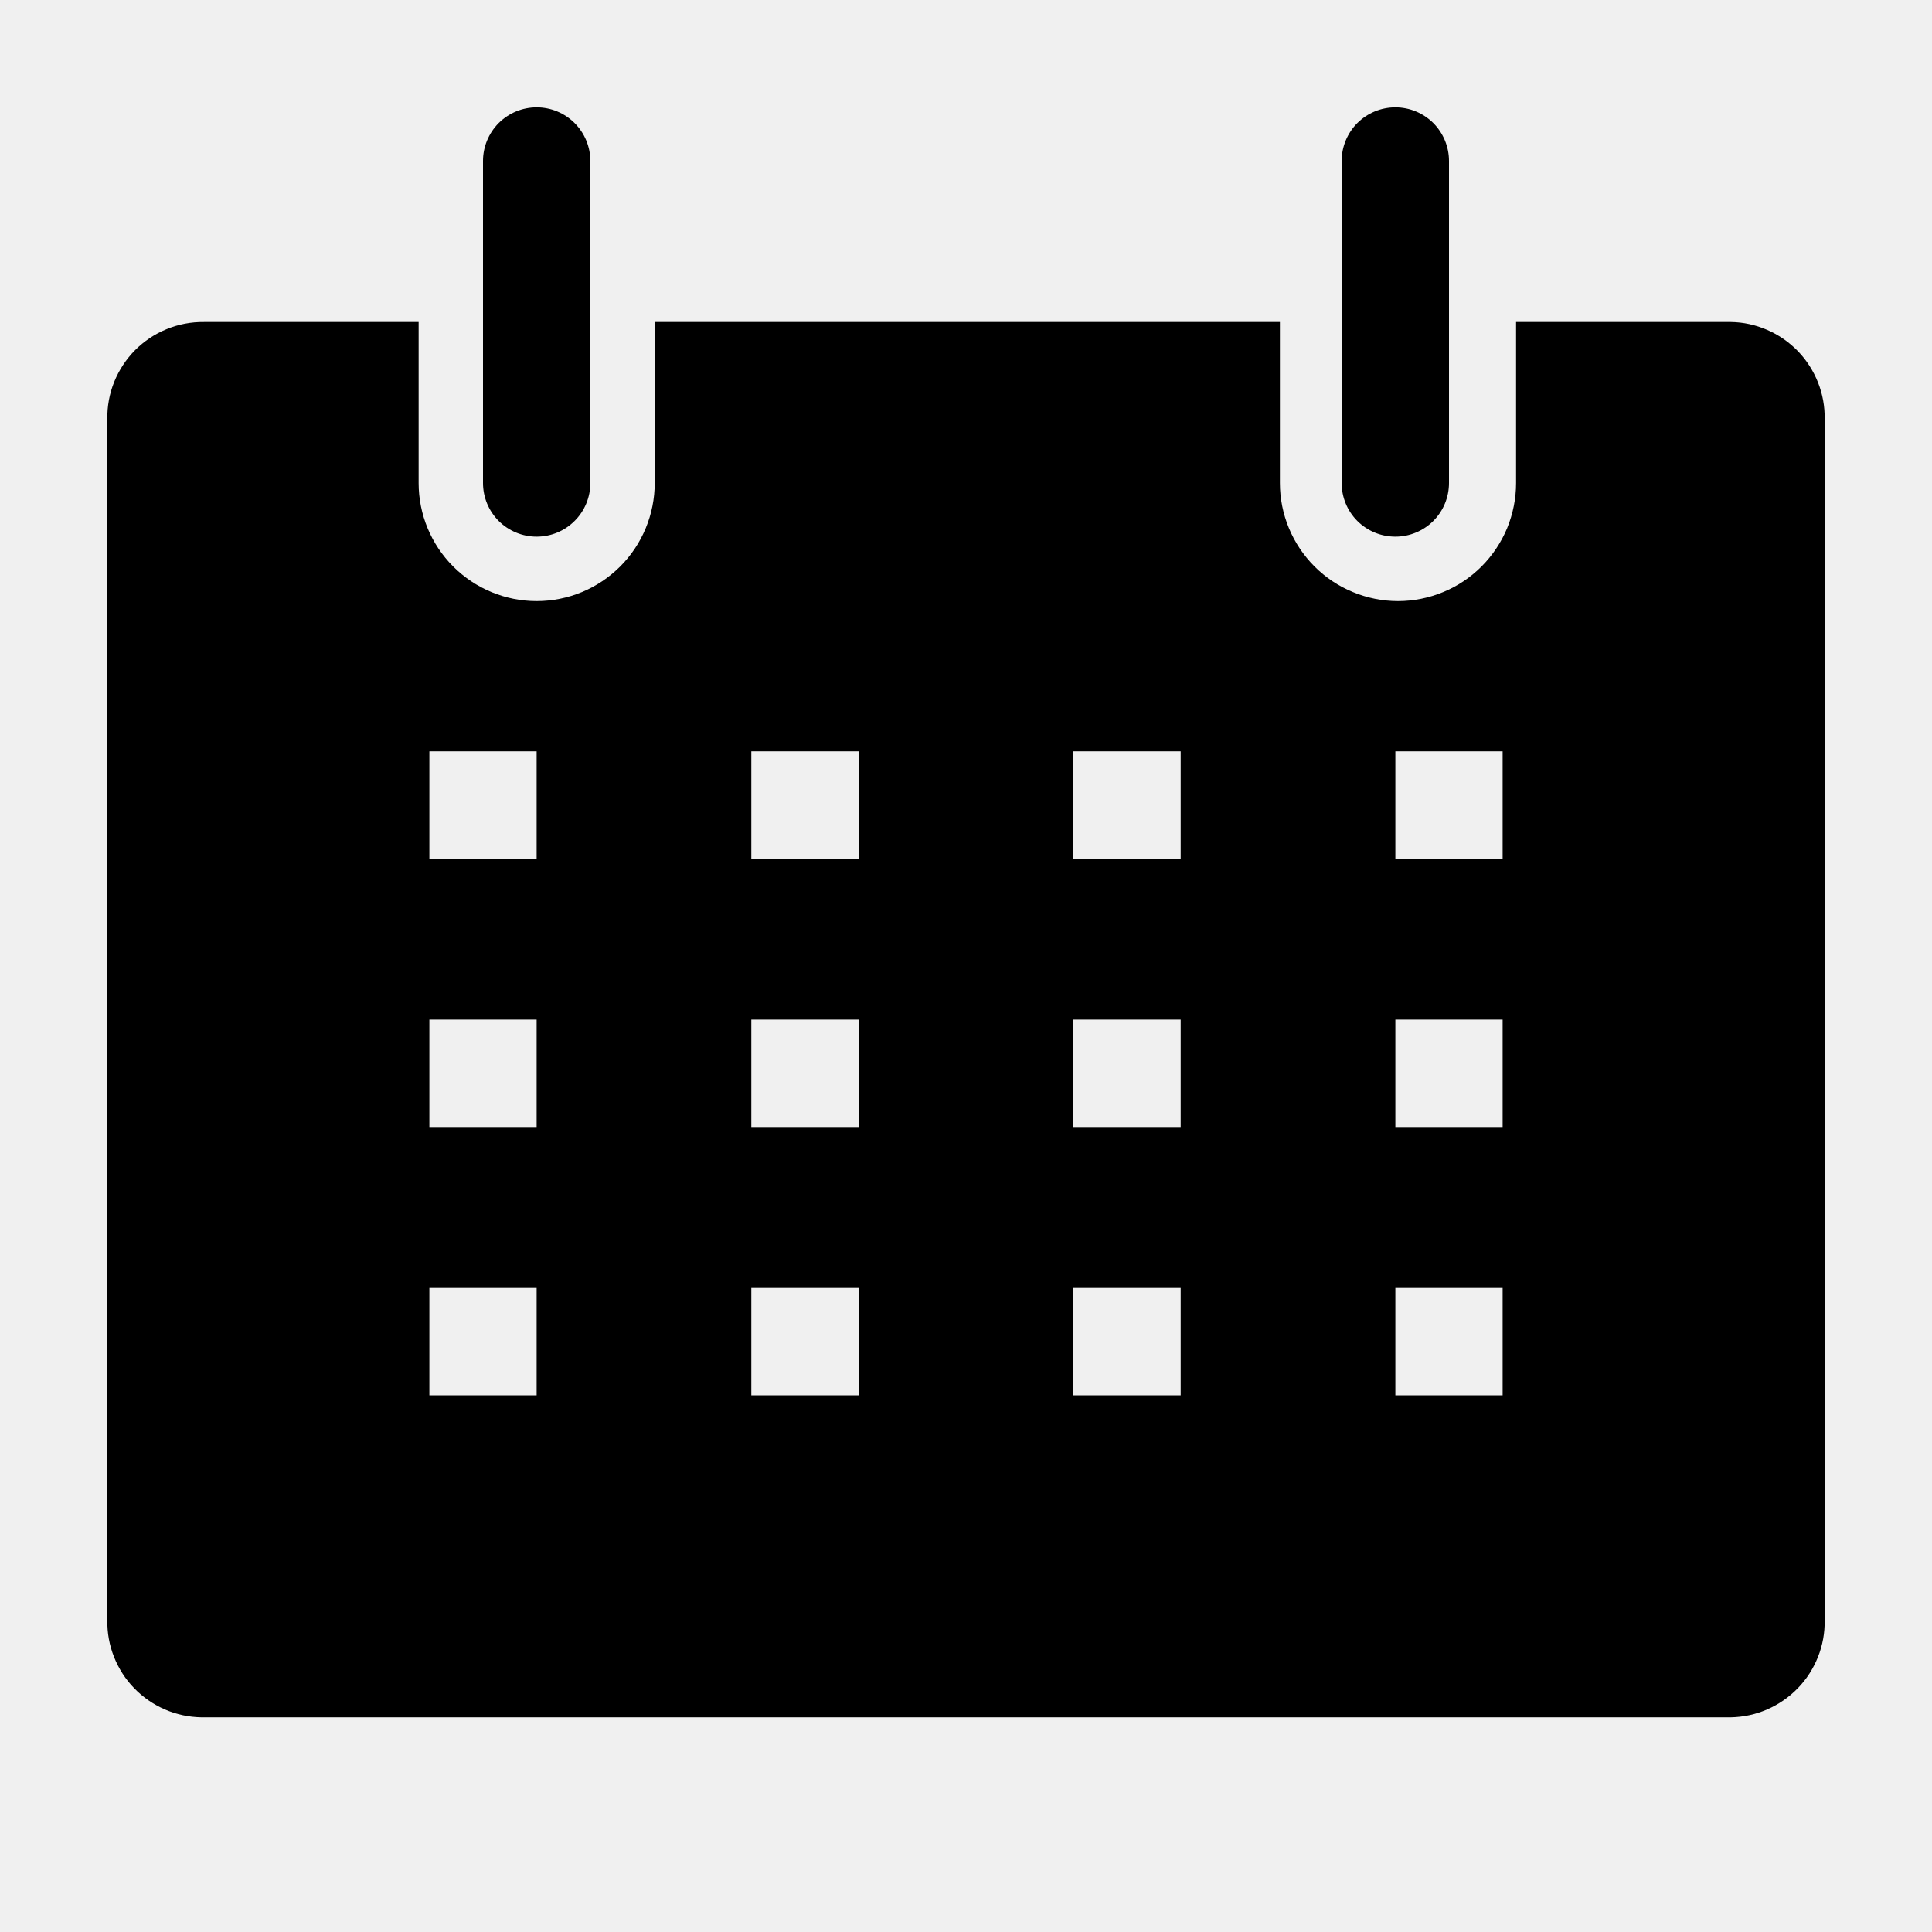
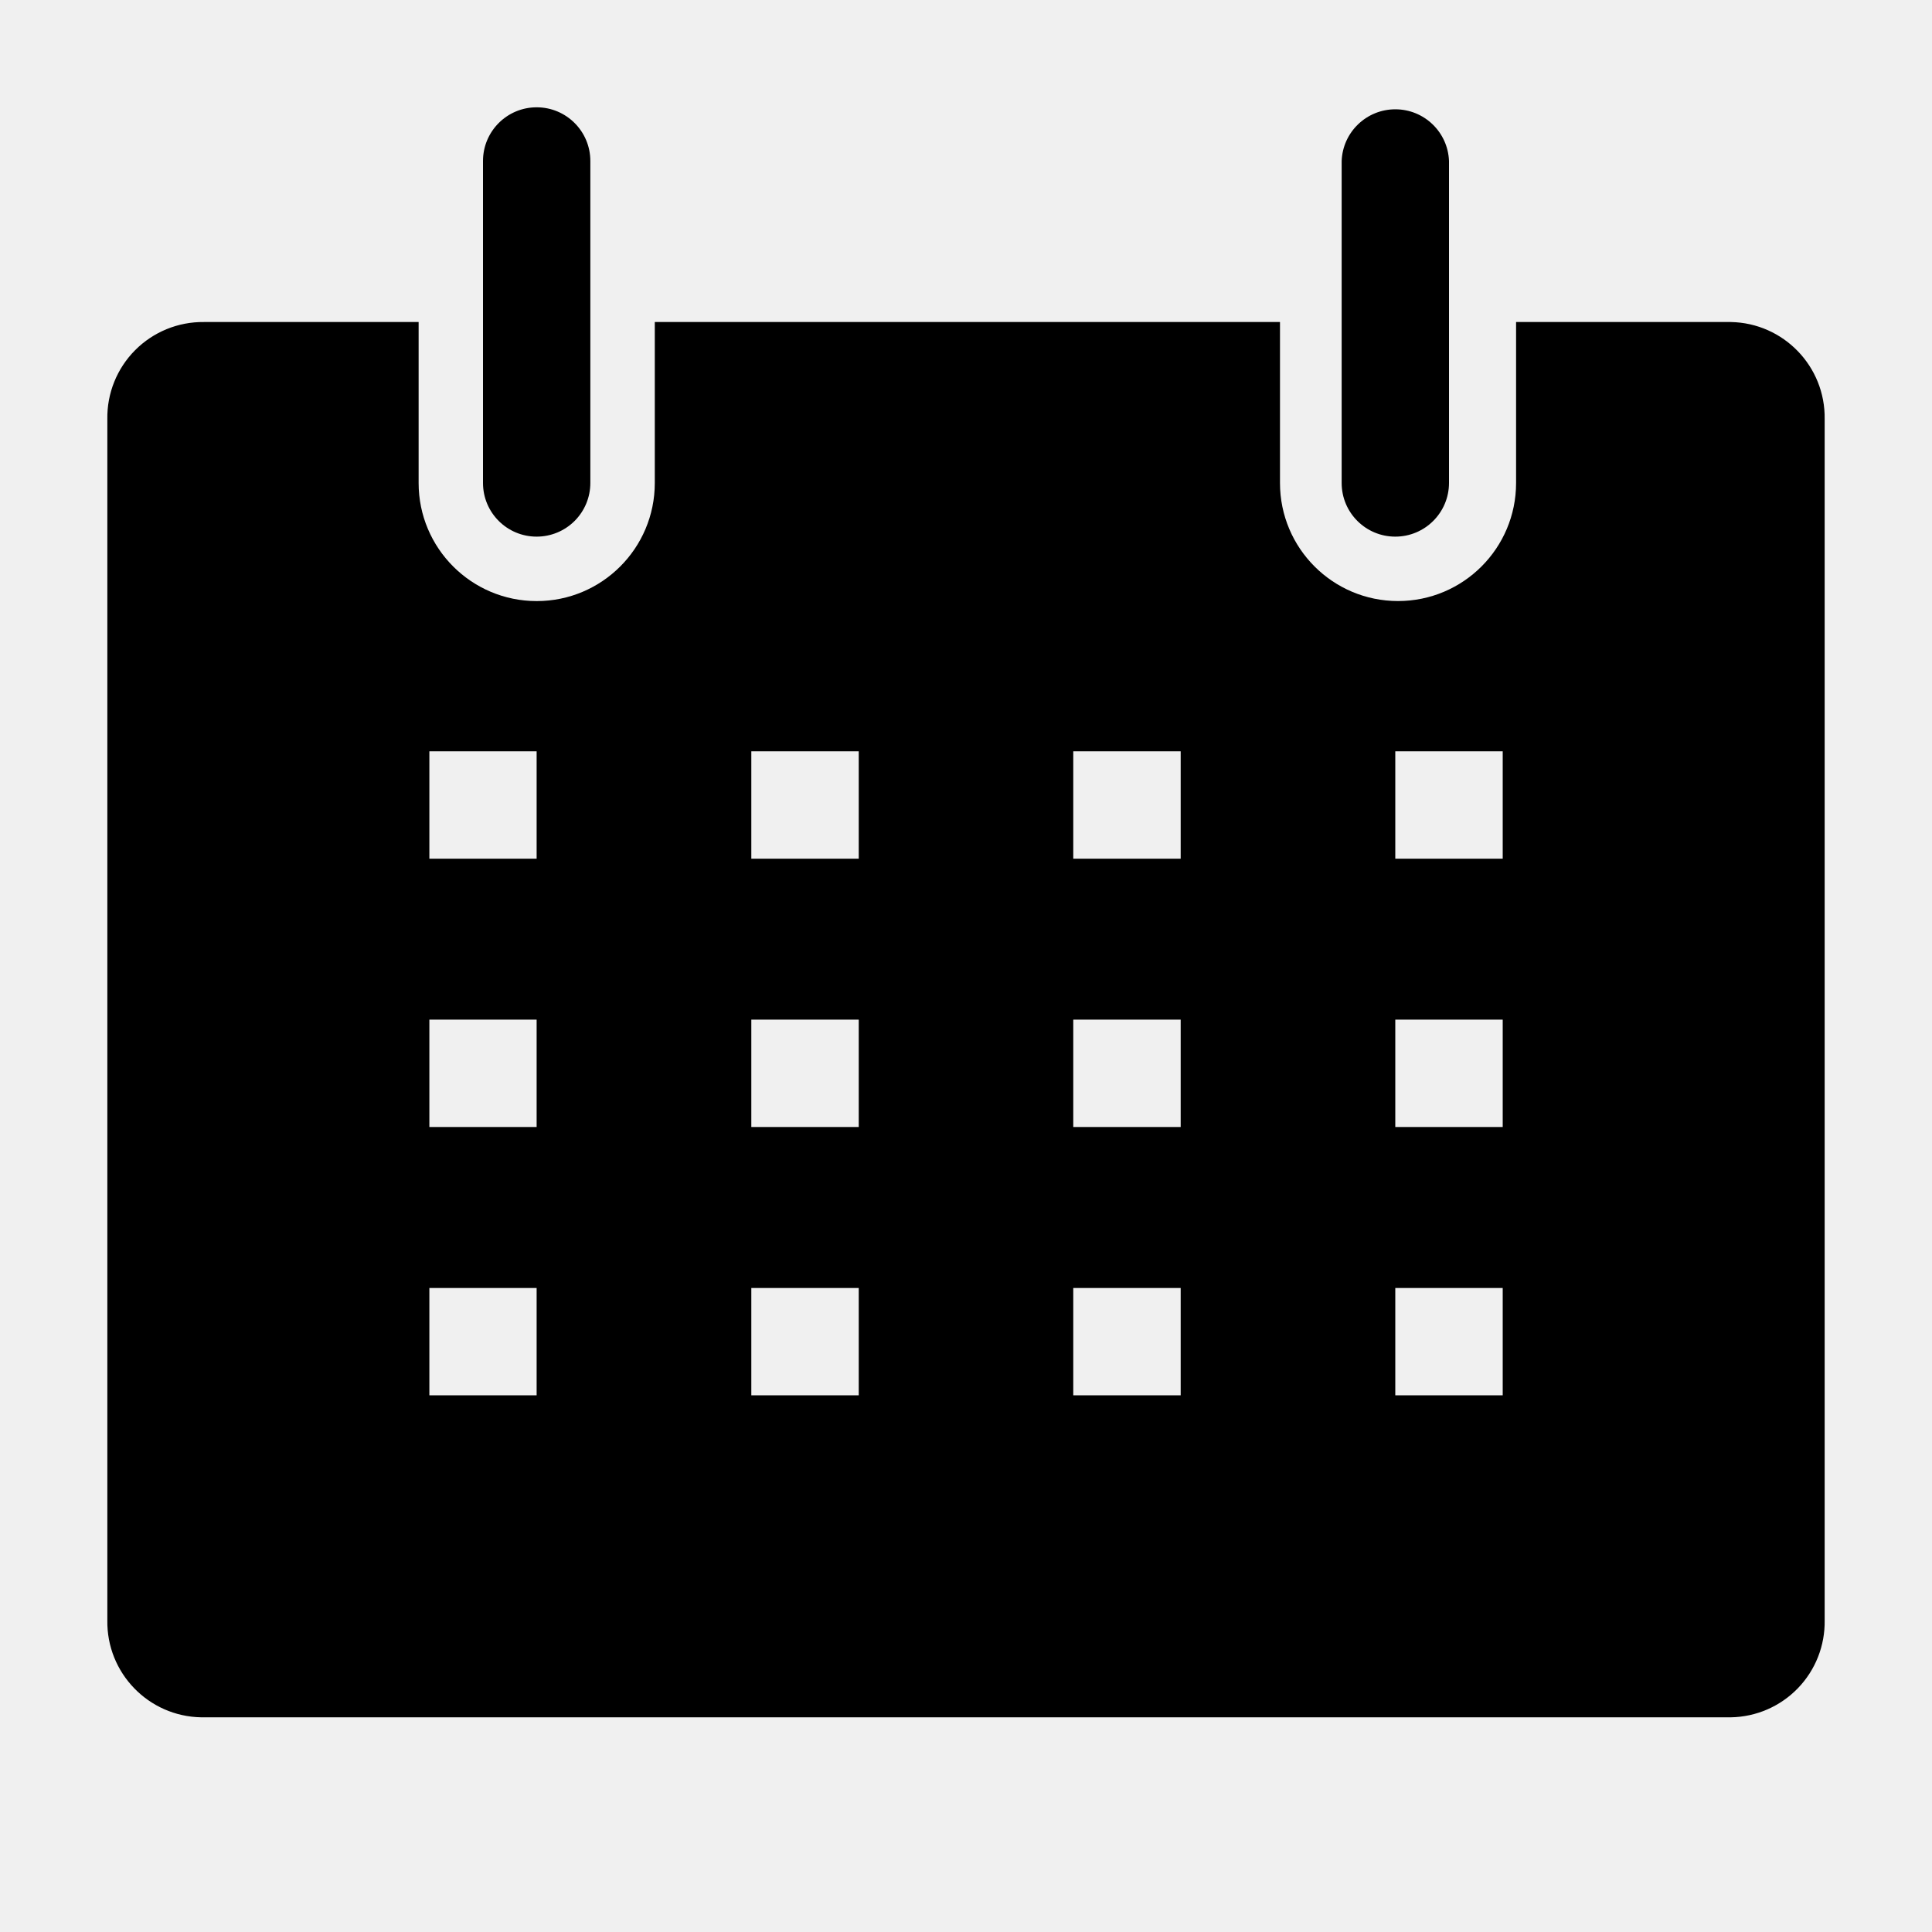
- <svg xmlns="http://www.w3.org/2000/svg" width="25" height="25" viewBox="0 0 25 25" fill="none">
-   <g clip-path="url(#clip0_126_2471)">
-     <path d="M22.396 4.167H19.618V6.25C19.618 6.451 19.578 6.649 19.502 6.835C19.425 7.02 19.312 7.188 19.171 7.33C19.029 7.472 18.86 7.585 18.675 7.661C18.49 7.738 18.291 7.778 18.09 7.778C17.89 7.778 17.691 7.738 17.506 7.661C17.32 7.585 17.152 7.472 17.01 7.33C16.868 7.188 16.756 7.02 16.679 6.835C16.602 6.649 16.562 6.451 16.562 6.25V4.167H8.472V6.25C8.472 6.655 8.311 7.044 8.025 7.33C7.738 7.617 7.35 7.778 6.944 7.778C6.539 7.778 6.151 7.617 5.864 7.33C5.578 7.044 5.417 6.655 5.417 6.25V4.167H2.639C2.474 4.165 2.31 4.196 2.157 4.259C2.004 4.321 1.865 4.414 1.748 4.531C1.632 4.648 1.54 4.788 1.478 4.941C1.416 5.094 1.386 5.258 1.389 5.424V20.965C1.386 21.128 1.415 21.289 1.475 21.44C1.535 21.591 1.623 21.729 1.736 21.845C1.849 21.962 1.984 22.055 2.133 22.12C2.282 22.185 2.442 22.219 2.604 22.222H22.396C22.558 22.219 22.718 22.185 22.867 22.12C23.016 22.055 23.151 21.962 23.264 21.845C23.377 21.729 23.465 21.591 23.525 21.44C23.585 21.289 23.614 21.128 23.611 20.965V5.424C23.614 5.261 23.585 5.1 23.525 4.949C23.465 4.798 23.377 4.66 23.264 4.543C23.151 4.427 23.016 4.333 22.867 4.269C22.718 4.204 22.558 4.169 22.396 4.167ZM6.944 18.055H5.556V16.667H6.944V18.055ZM6.944 14.583H5.556V13.194H6.944V14.583ZM6.944 11.111H5.556V9.722H6.944V11.111ZM11.111 18.055H9.722V16.667H11.111V18.055ZM11.111 14.583H9.722V13.194H11.111V14.583ZM11.111 11.111H9.722V9.722H11.111V11.111ZM15.278 18.055H13.889V16.667H15.278V18.055ZM15.278 14.583H13.889V13.194H15.278V14.583ZM15.278 11.111H13.889V9.722H15.278V11.111ZM19.444 18.055H18.056V16.667H19.444V18.055ZM19.444 14.583H18.056V13.194H19.444V14.583ZM19.444 11.111H18.056V9.722H19.444V11.111Z" fill="black" />
-     <path d="M6.944 6.944C7.129 6.944 7.305 6.871 7.435 6.741C7.566 6.611 7.639 6.434 7.639 6.25V2.083C7.639 1.899 7.566 1.723 7.435 1.592C7.305 1.462 7.129 1.389 6.944 1.389C6.76 1.389 6.584 1.462 6.453 1.592C6.323 1.723 6.25 1.899 6.25 2.083V6.25C6.25 6.434 6.323 6.611 6.453 6.741C6.584 6.871 6.76 6.944 6.944 6.944Z" fill="black" />
-     <path d="M18.056 6.944C18.24 6.944 18.416 6.871 18.547 6.741C18.677 6.611 18.75 6.434 18.75 6.25V2.083C18.75 1.899 18.677 1.723 18.547 1.592C18.416 1.462 18.24 1.389 18.056 1.389C17.871 1.389 17.695 1.462 17.564 1.592C17.434 1.723 17.361 1.899 17.361 2.083V6.25C17.361 6.434 17.434 6.611 17.564 6.741C17.695 6.871 17.871 6.944 18.056 6.944Z" fill="black" />
+ <svg xmlns="http://www.w3.org/2000/svg" width="25" height="25" fill="none" viewBox="0 0 25 25">
+   <g clip-path="url(#a)">
+     <path fill="#000" d="M22.396 4.167h-2.778V6.25a1.527 1.527 0 1 1-3.055 0V4.167h-8.09V6.25a1.528 1.528 0 0 1-3.056 0V4.167H2.639a1.236 1.236 0 0 0-1.25 1.257v15.541a1.236 1.236 0 0 0 1.215 1.257h19.792a1.234 1.234 0 0 0 1.215-1.257V5.424a1.237 1.237 0 0 0-1.215-1.257ZM6.944 18.055H5.556v-1.388h1.388v1.388Zm0-3.472H5.556v-1.389h1.388v1.39Zm0-3.472H5.556V9.722h1.388v1.389Zm4.167 6.944H9.722v-1.388h1.39v1.388Zm0-3.472H9.722v-1.389h1.39v1.39Zm0-3.472H9.722V9.722h1.39v1.389Zm4.167 6.944h-1.39v-1.388h1.39v1.388Zm0-3.472h-1.39v-1.389h1.39v1.39Zm0-3.472h-1.39V9.722h1.39v1.389Zm4.167 6.944h-1.39v-1.388h1.39v1.388Zm0-3.472h-1.39v-1.389h1.39v1.39Zm0-3.472h-1.39V9.722h1.39v1.389Z" />
+     <path fill="#000" d="M6.944 6.944a.694.694 0 0 0 .695-.694V2.083a.694.694 0 0 0-1.389 0V6.25a.694.694 0 0 0 .694.694Zm11.111 0a.695.695 0 0 0 .695-.694V2.083a.695.695 0 0 0-1.389 0V6.25a.694.694 0 0 0 .694.694Z" />
  </g>
  <defs>
-     <clipPath id="clip0_126_2471">
-       <rect width="25" height="25" fill="white" />
+     <clipPath id="a">
+       <path fill="#fff" d="M0 0h25v25H0z" />
    </clipPath>
  </defs>
</svg>
